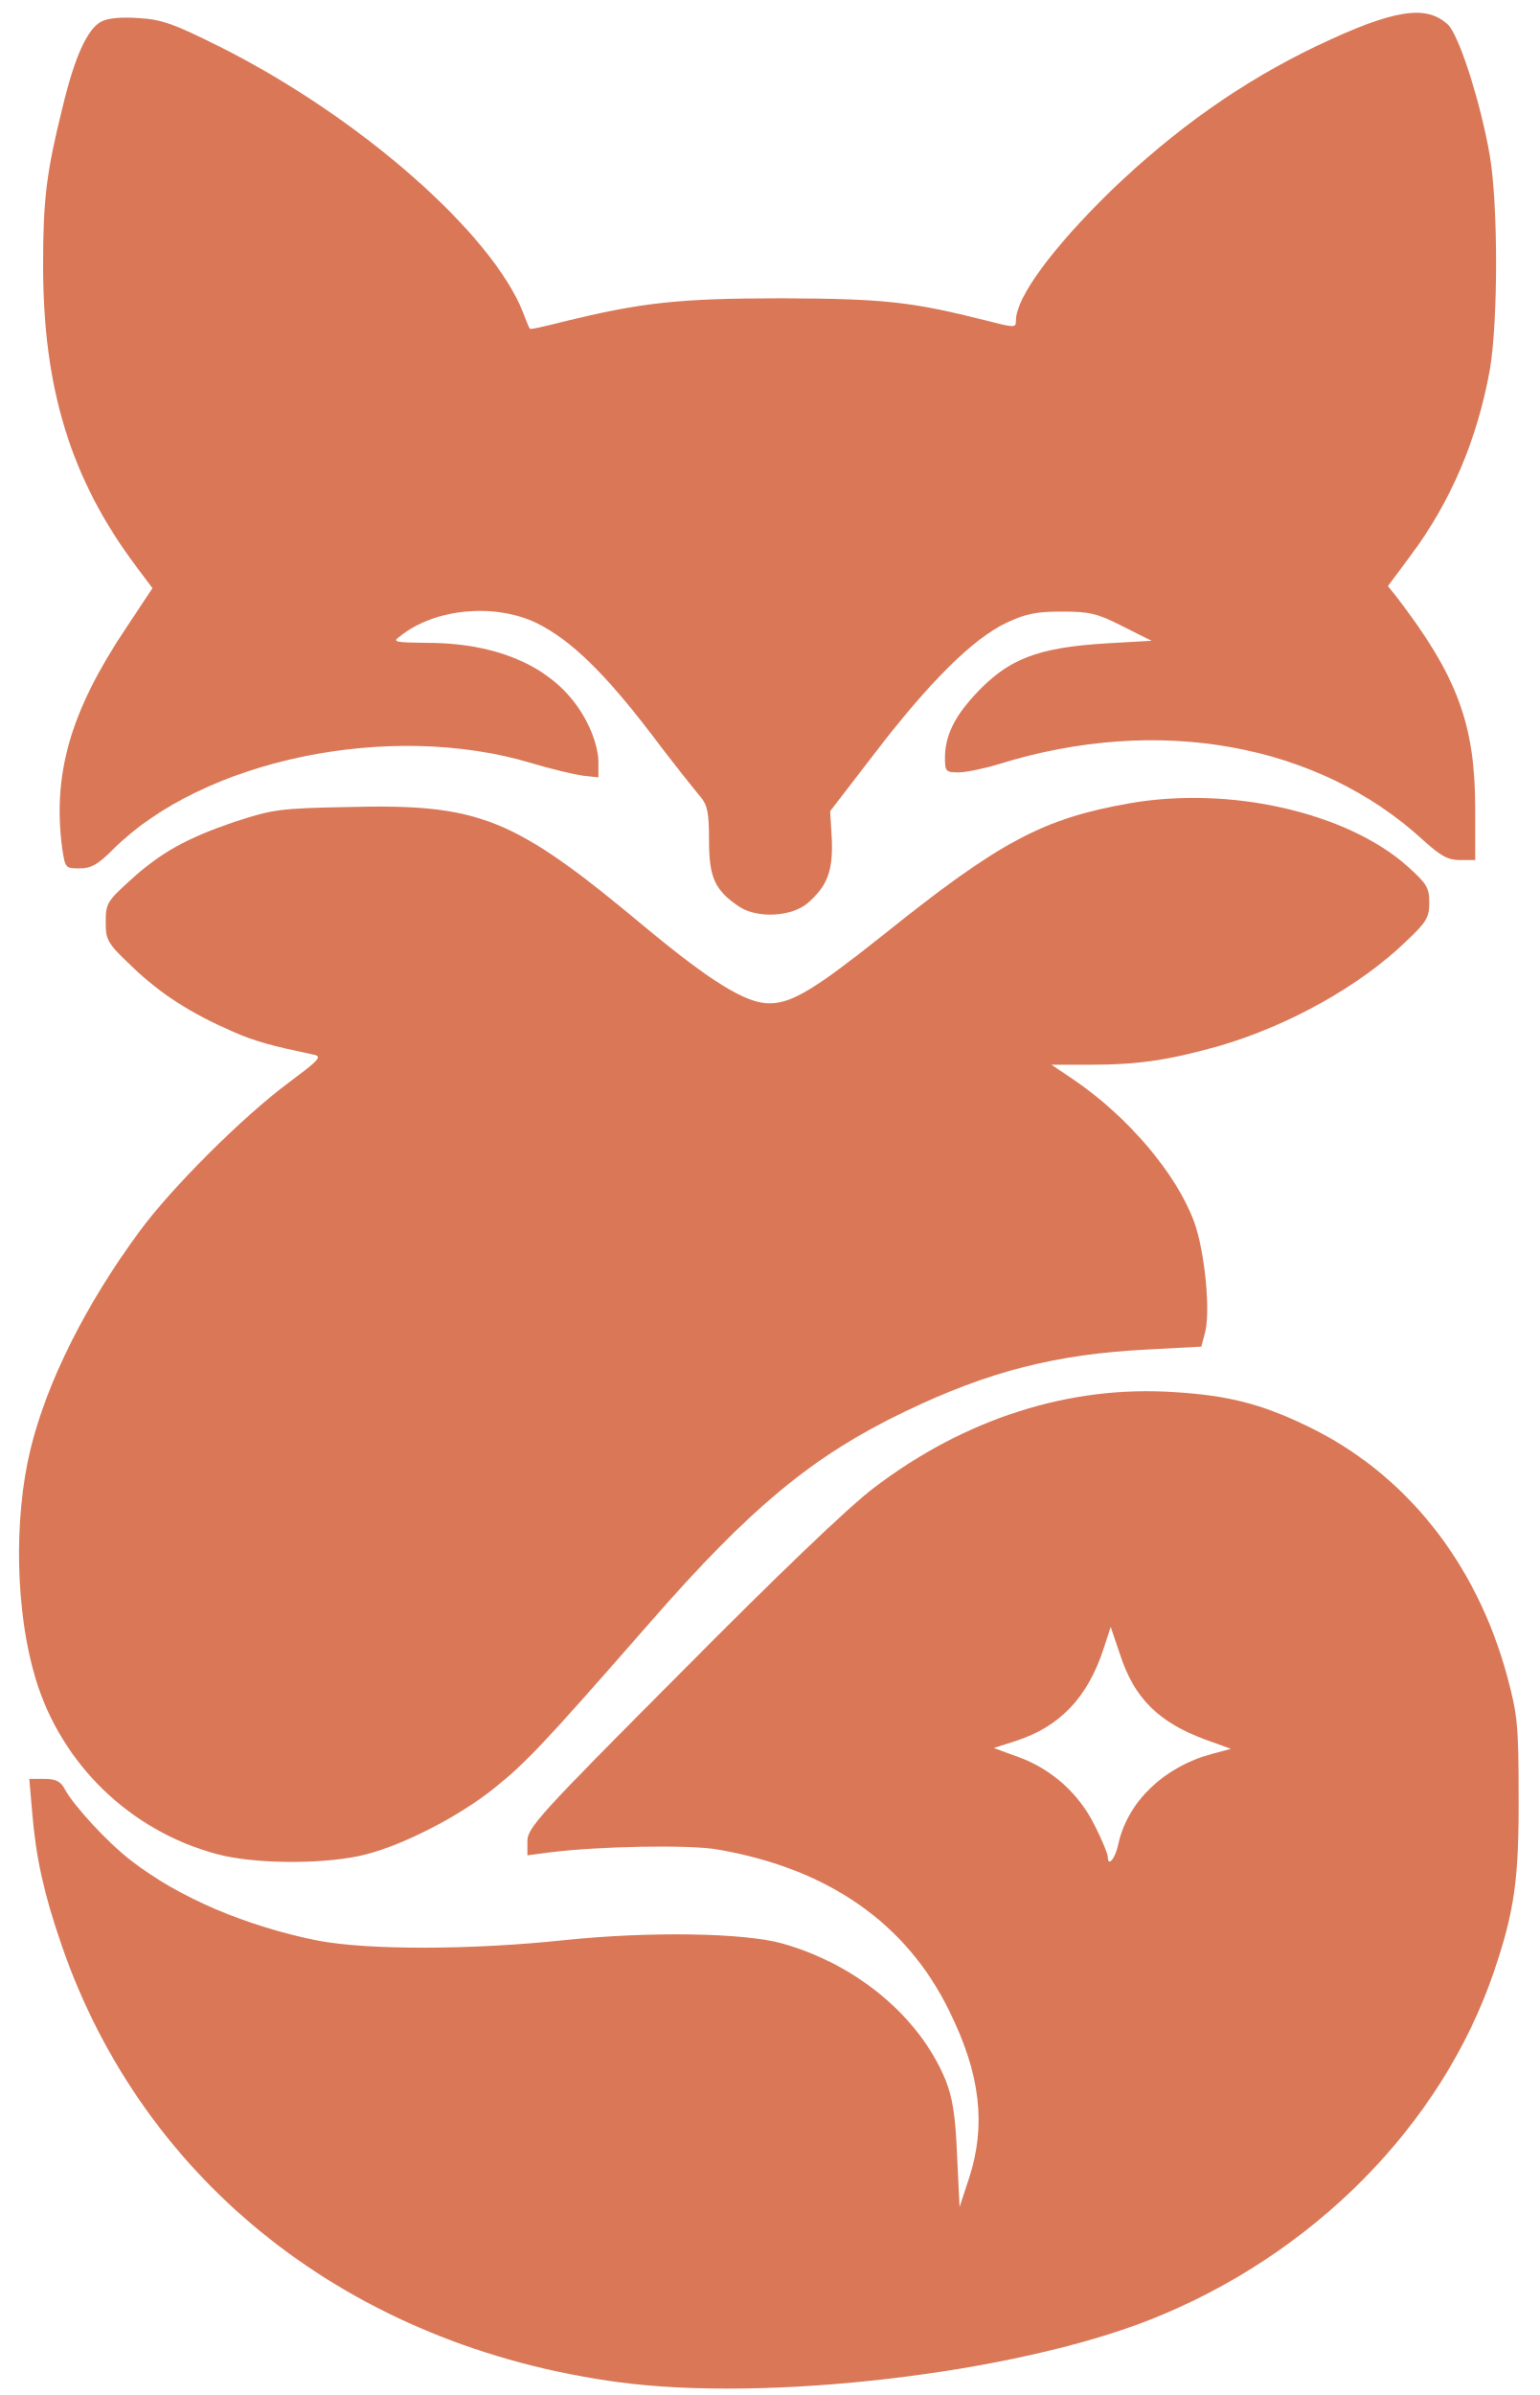
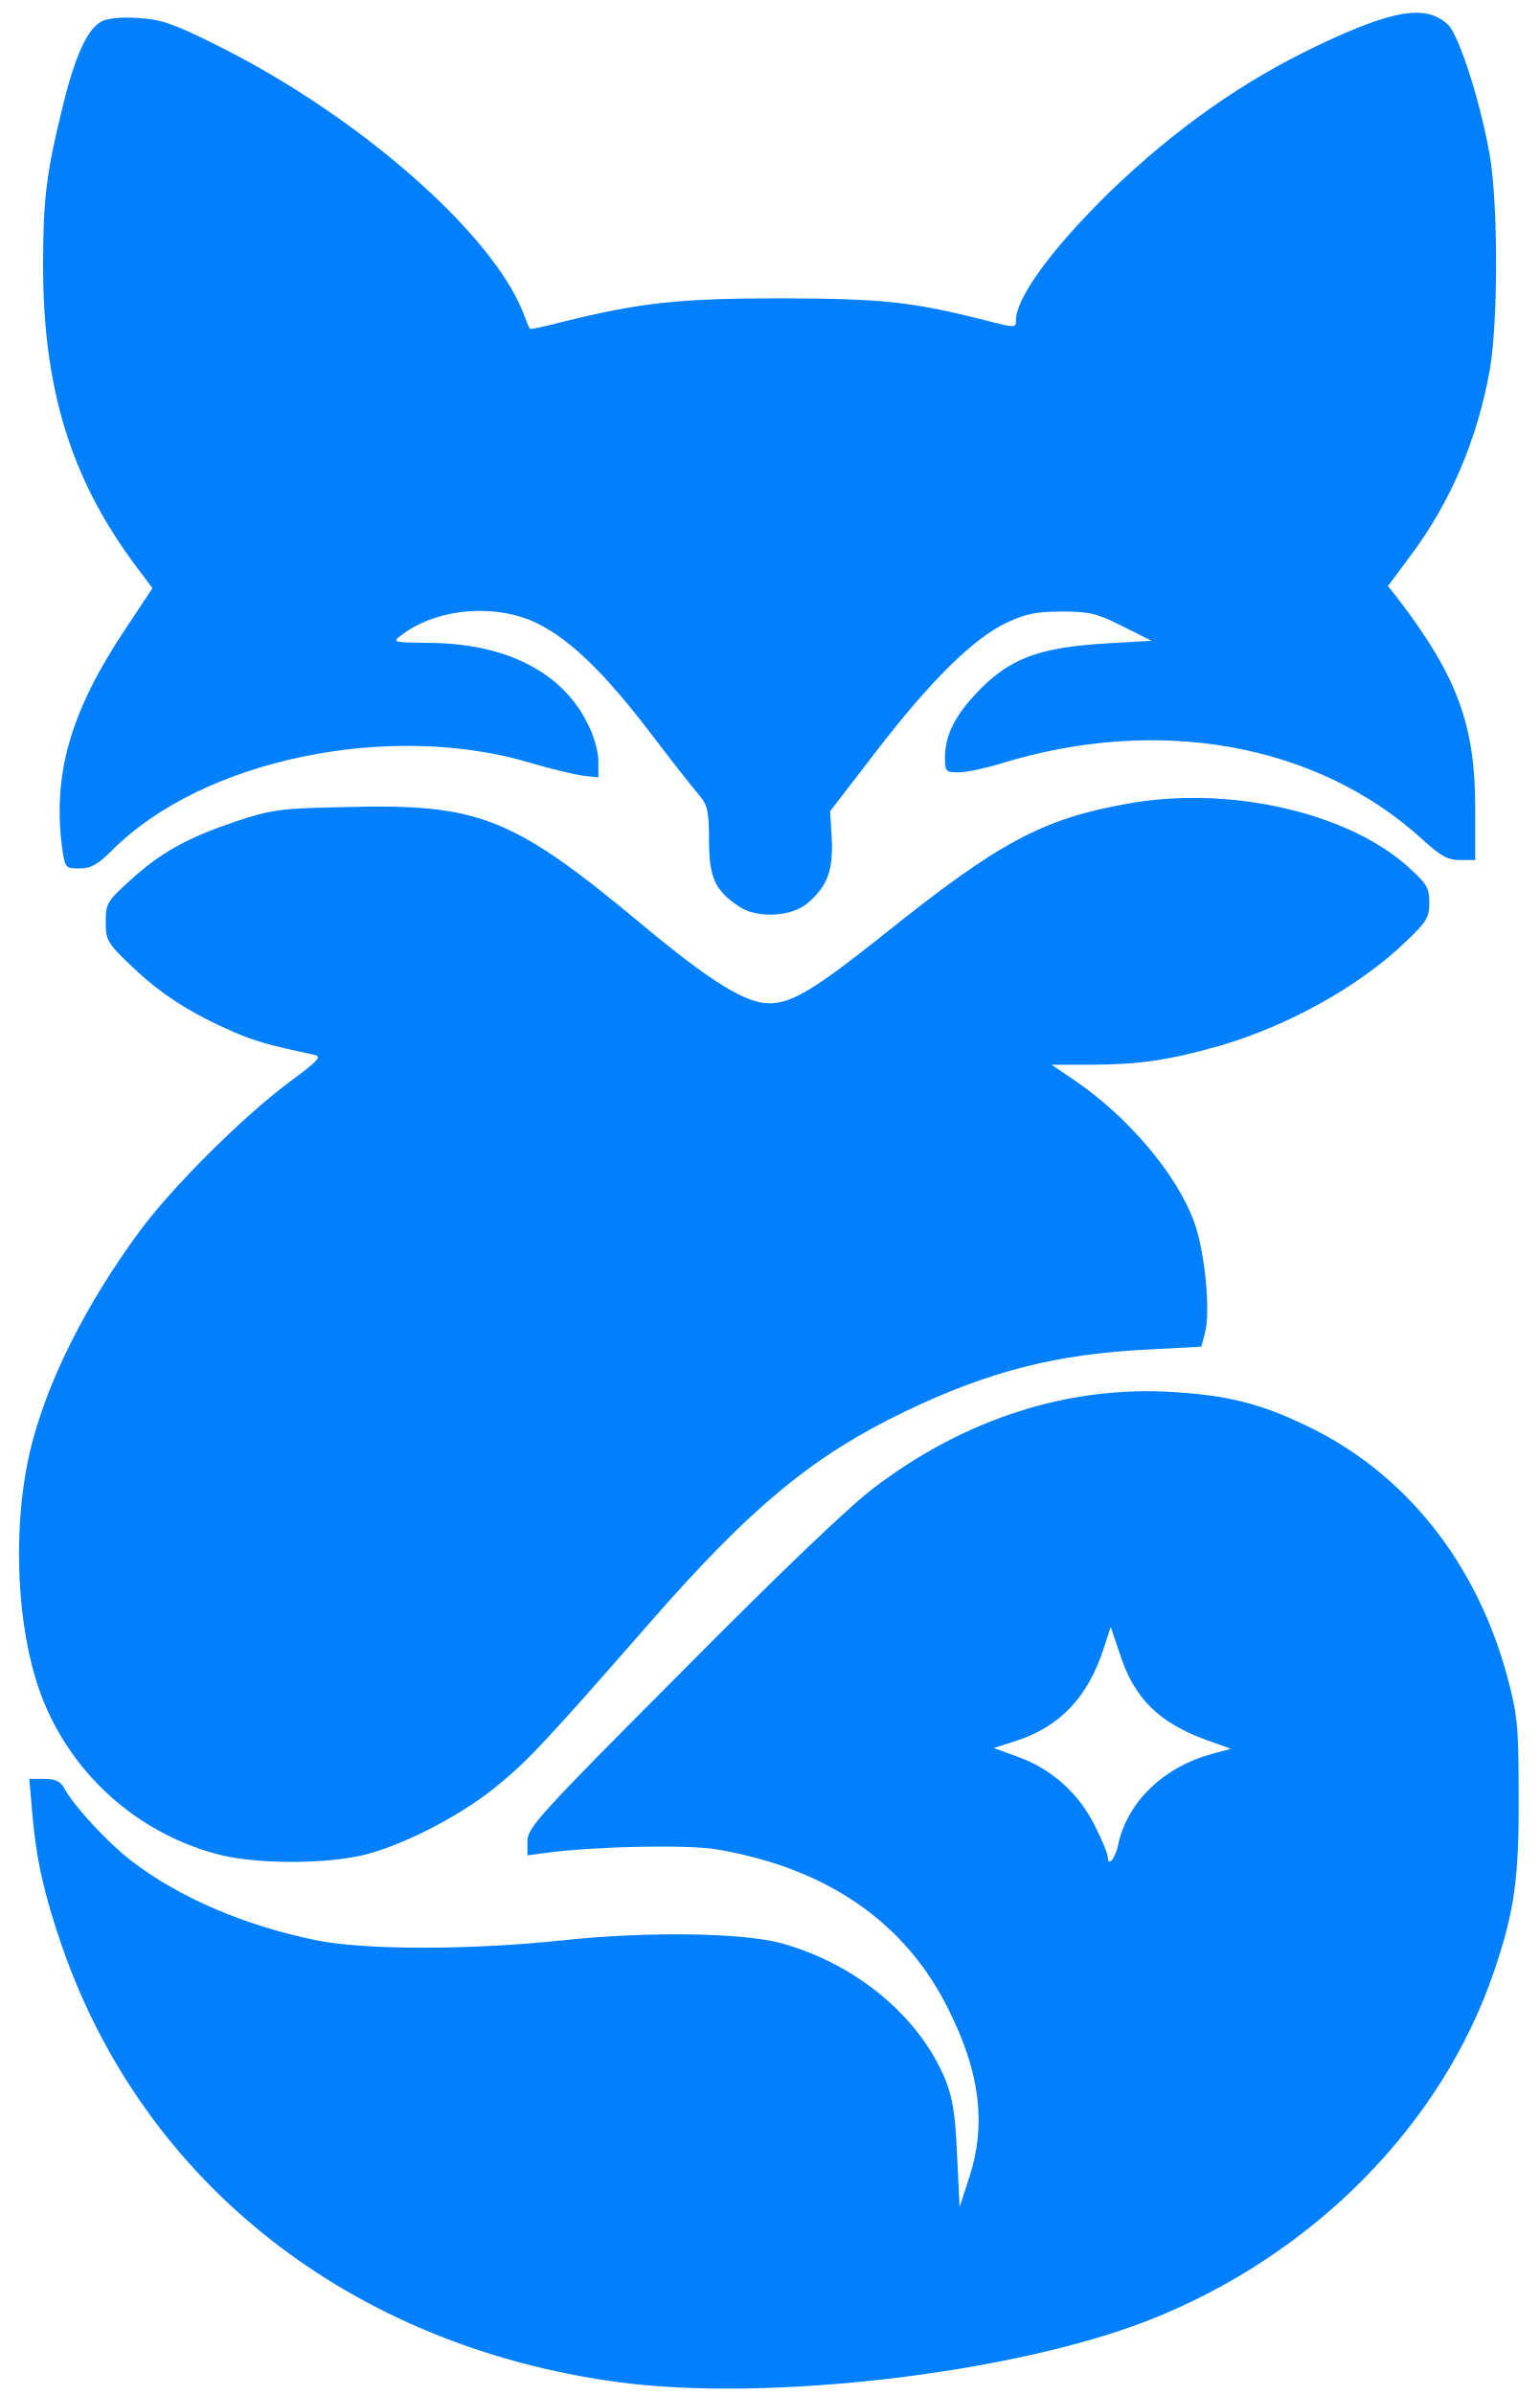
- <svg xmlns="http://www.w3.org/2000/svg" viewBox="2000 800 2250 3500" fill="#d97757">
+ <svg xmlns="http://www.w3.org/2000/svg" viewBox="2000 800 2250 3500" fill="#007fff">
  <path d="M2902.22 4281.01 c-389.40 -53.10 -691.53 -289.92 -811.77 -637.21 -26.25 -76.29 -37.84 -128.17 -43.33 -194.70 l-4.27 -49.44 21.97 0 c16.48 0 23.80 3.66 29.30 14.04 13.43 25.02 62.87 78.74 97.05 104.98 70.80 54.93 167.85 95.83 272.83 117.19 72.63 14.04 224 14.04 361.33 -0.61 122.07 -12.82 261.84 -10.99 317.99 4.88 109.25 30.52 200.81 107.42 238.65 198.97 10.38 26.25 14.65 50.66 17.09 109.86 l3.66 76.29 14.04 -42.72 c25.02 -76.90 16.48 -151.98 -29.30 -244.14 -62.87 -128.78 -178.22 -208.13 -338.75 -235.60 -41.50 -7.32 -171.51 -4.88 -245.36 4.27 l-32.35 4.27 0 -20.75 c0 -19.53 17.09 -38.45 224.61 -246.58 141.60 -142.82 245.36 -242.31 281.98 -269.78 133.06 -101.32 286.25 -150.15 439.45 -139.77 78.13 4.88 126.34 17.09 192.26 48.83 144.04 68.36 249.02 199.58 294.19 367.43 14.65 54.93 16.48 70.80 16.48 173.34 0.61 120.85 -6.10 169.07 -36.01 256.96 -76.29 224.61 -264.89 415.04 -502.93 509.03 -199.58 78.74 -559.69 120.85 -778.81 90.94z m732.42 -785.52 c13.43 -62.26 66.53 -113.53 137.33 -132.45 l27.47 -7.32 -37.23 -13.43 c-67.75 -25.02 -103.76 -59.81 -124.51 -123.29 l-14.04 -41.50 -10.38 31.74 c-23.19 71.41 -64.09 114.14 -128.17 134.89 l-32.35 10.38 36.62 13.43 c48.22 17.70 87.89 53.10 111.08 100.10 10.38 20.75 18.92 40.89 18.92 45.78 0 15.26 10.99 2.44 15.26 -18.31z" />
  <path d="M2316.89 3509.52 c-126.95 -34.18 -227.05 -131.23 -264.89 -256.35 -29.30 -97.66 -32.35 -232.54 -7.32 -335.69 23.80 -97.66 80.57 -211.18 159.30 -317.99 47 -64.09 151.37 -167.85 217.90 -217.29 45.17 -33.57 49.44 -38.45 36.62 -40.89 -60.42 -12.82 -86.06 -19.53 -117.80 -33.57 -61.65 -26.86 -105.59 -54.93 -147.09 -94.60 -37.23 -35.40 -39.06 -39.06 -39.06 -65.92 0 -26.25 1.83 -29.91 34.79 -59.81 45.17 -41.50 84.23 -62.87 154.42 -86.67 54.32 -17.70 64.70 -19.53 164.79 -21.36 192.87 -4.88 241.70 14.65 433.35 174.56 97.05 80.57 148.32 112.30 182.50 112.30 33.57 0 67.14 -20.75 168.46 -101.32 169.07 -135.50 232.54 -169.07 358.89 -191.04 146.48 -25.63 317.99 13.43 406.49 92.77 27.47 25.02 31.13 30.52 31.13 52.49 0 21.36 -3.66 28.08 -34.79 57.37 -67.14 64.70 -171.51 122.68 -272.22 151.98 -73.24 20.75 -119.02 27.47 -187.38 27.47 l-57.98 0 31.74 21.36 c79.35 53.71 151.37 137.94 177 208.74 15.87 43.95 24.41 133.67 15.26 163.57 l-4.88 18.31 -79.35 4.27 c-133.06 6.71 -231.32 31.74 -353.39 90.33 -134.89 64.70 -225.83 139.77 -372.92 308.23 -153.81 175.78 -180.05 203.86 -227.05 241.70 -54.32 43.95 -142.82 88.50 -199.58 100.10 -59.81 12.21 -155.03 10.99 -206.91 -3.05z" />
  <path d="M3081.05 2125.24 c-36.01 -23.80 -44.56 -42.72 -44.56 -97.05 0 -41.50 -2.44 -51.88 -12.82 -64.09 -6.71 -7.93 -39.06 -48.22 -70.80 -90.33 -68.36 -89.72 -118.41 -138.55 -167.85 -162.96 -61.65 -29.91 -148.93 -21.97 -200.20 18.92 -11.60 8.54 -8.54 9.16 39.67 9.77 113.53 0 197.14 42.11 234.38 117.80 9.16 17.09 15.87 41.50 15.87 54.93 l0 23.80 -22.58 -2.44 c-12.82 -1.83 -46.39 -9.77 -75.07 -18.31 -206.30 -62.26 -480.35 -5.49 -612.18 126.34 -21.97 21.97 -31.74 27.47 -48.83 27.47 -20.14 0 -20.75 -0.61 -25.02 -28.08 -14.65 -109.25 11.60 -200.81 92.16 -321.66 l39.67 -59.81 -23.80 -31.74 c-95.21 -126.95 -136.11 -259.40 -136.11 -440.06 0 -95.83 4.88 -135.50 28.08 -229.49 18.31 -76.29 36.62 -115.97 57.37 -126.95 9.77 -4.88 29.30 -6.71 54.32 -4.88 33.57 1.83 51.88 8.54 119.02 42.11 204.47 102.54 397.95 272.83 443.12 388.79 4.27 11.60 8.54 21.97 9.77 23.19 0.61 1.22 22.58 -3.66 48.83 -10.38 113.53 -28.08 170.29 -34.18 319.82 -34.18 147.71 0.61 189.21 4.88 297.85 32.35 42.72 10.99 43.95 10.99 43.95 0 0 -33.57 53.10 -105.59 137.94 -188.60 95.21 -91.55 192.87 -160.52 302.73 -213.01 111.69 -53.10 159.30 -60.42 191.04 -30.52 15.87 15.26 47.61 112.92 61.04 191.65 12.21 72.63 12.21 240.48 0 312.50 -18.31 101.93 -57.37 194.09 -117.19 273.44 l-31.74 42.72 12.21 15.26 c89.11 115.97 115.36 186.77 115.36 310.06 l0 75.07 -21.97 0 c-17.70 0 -28.08 -5.49 -54.32 -29.30 -154.42 -141.60 -387.57 -183.11 -619.51 -111.08 -21.97 6.71 -48.83 12.21 -59.20 12.21 -18.92 0 -20.14 -1.22 -20.14 -21.36 0 -31.13 13.43 -59.20 43.33 -91.55 48.83 -53.10 91.55 -69.58 194.70 -75.68 l64.09 -3.66 -42.72 -21.36 c-37.23 -18.92 -48.22 -21.36 -88.50 -21.36 -37.23 0 -52.49 3.05 -81.18 16.48 -48.83 23.19 -112.30 86.06 -192.26 190.43 l-65.31 84.84 2.44 40.89 c1.83 47 -6.71 68.97 -36.01 93.99 -23.80 19.53 -72.63 21.97 -98.88 4.88z" />
</svg>
